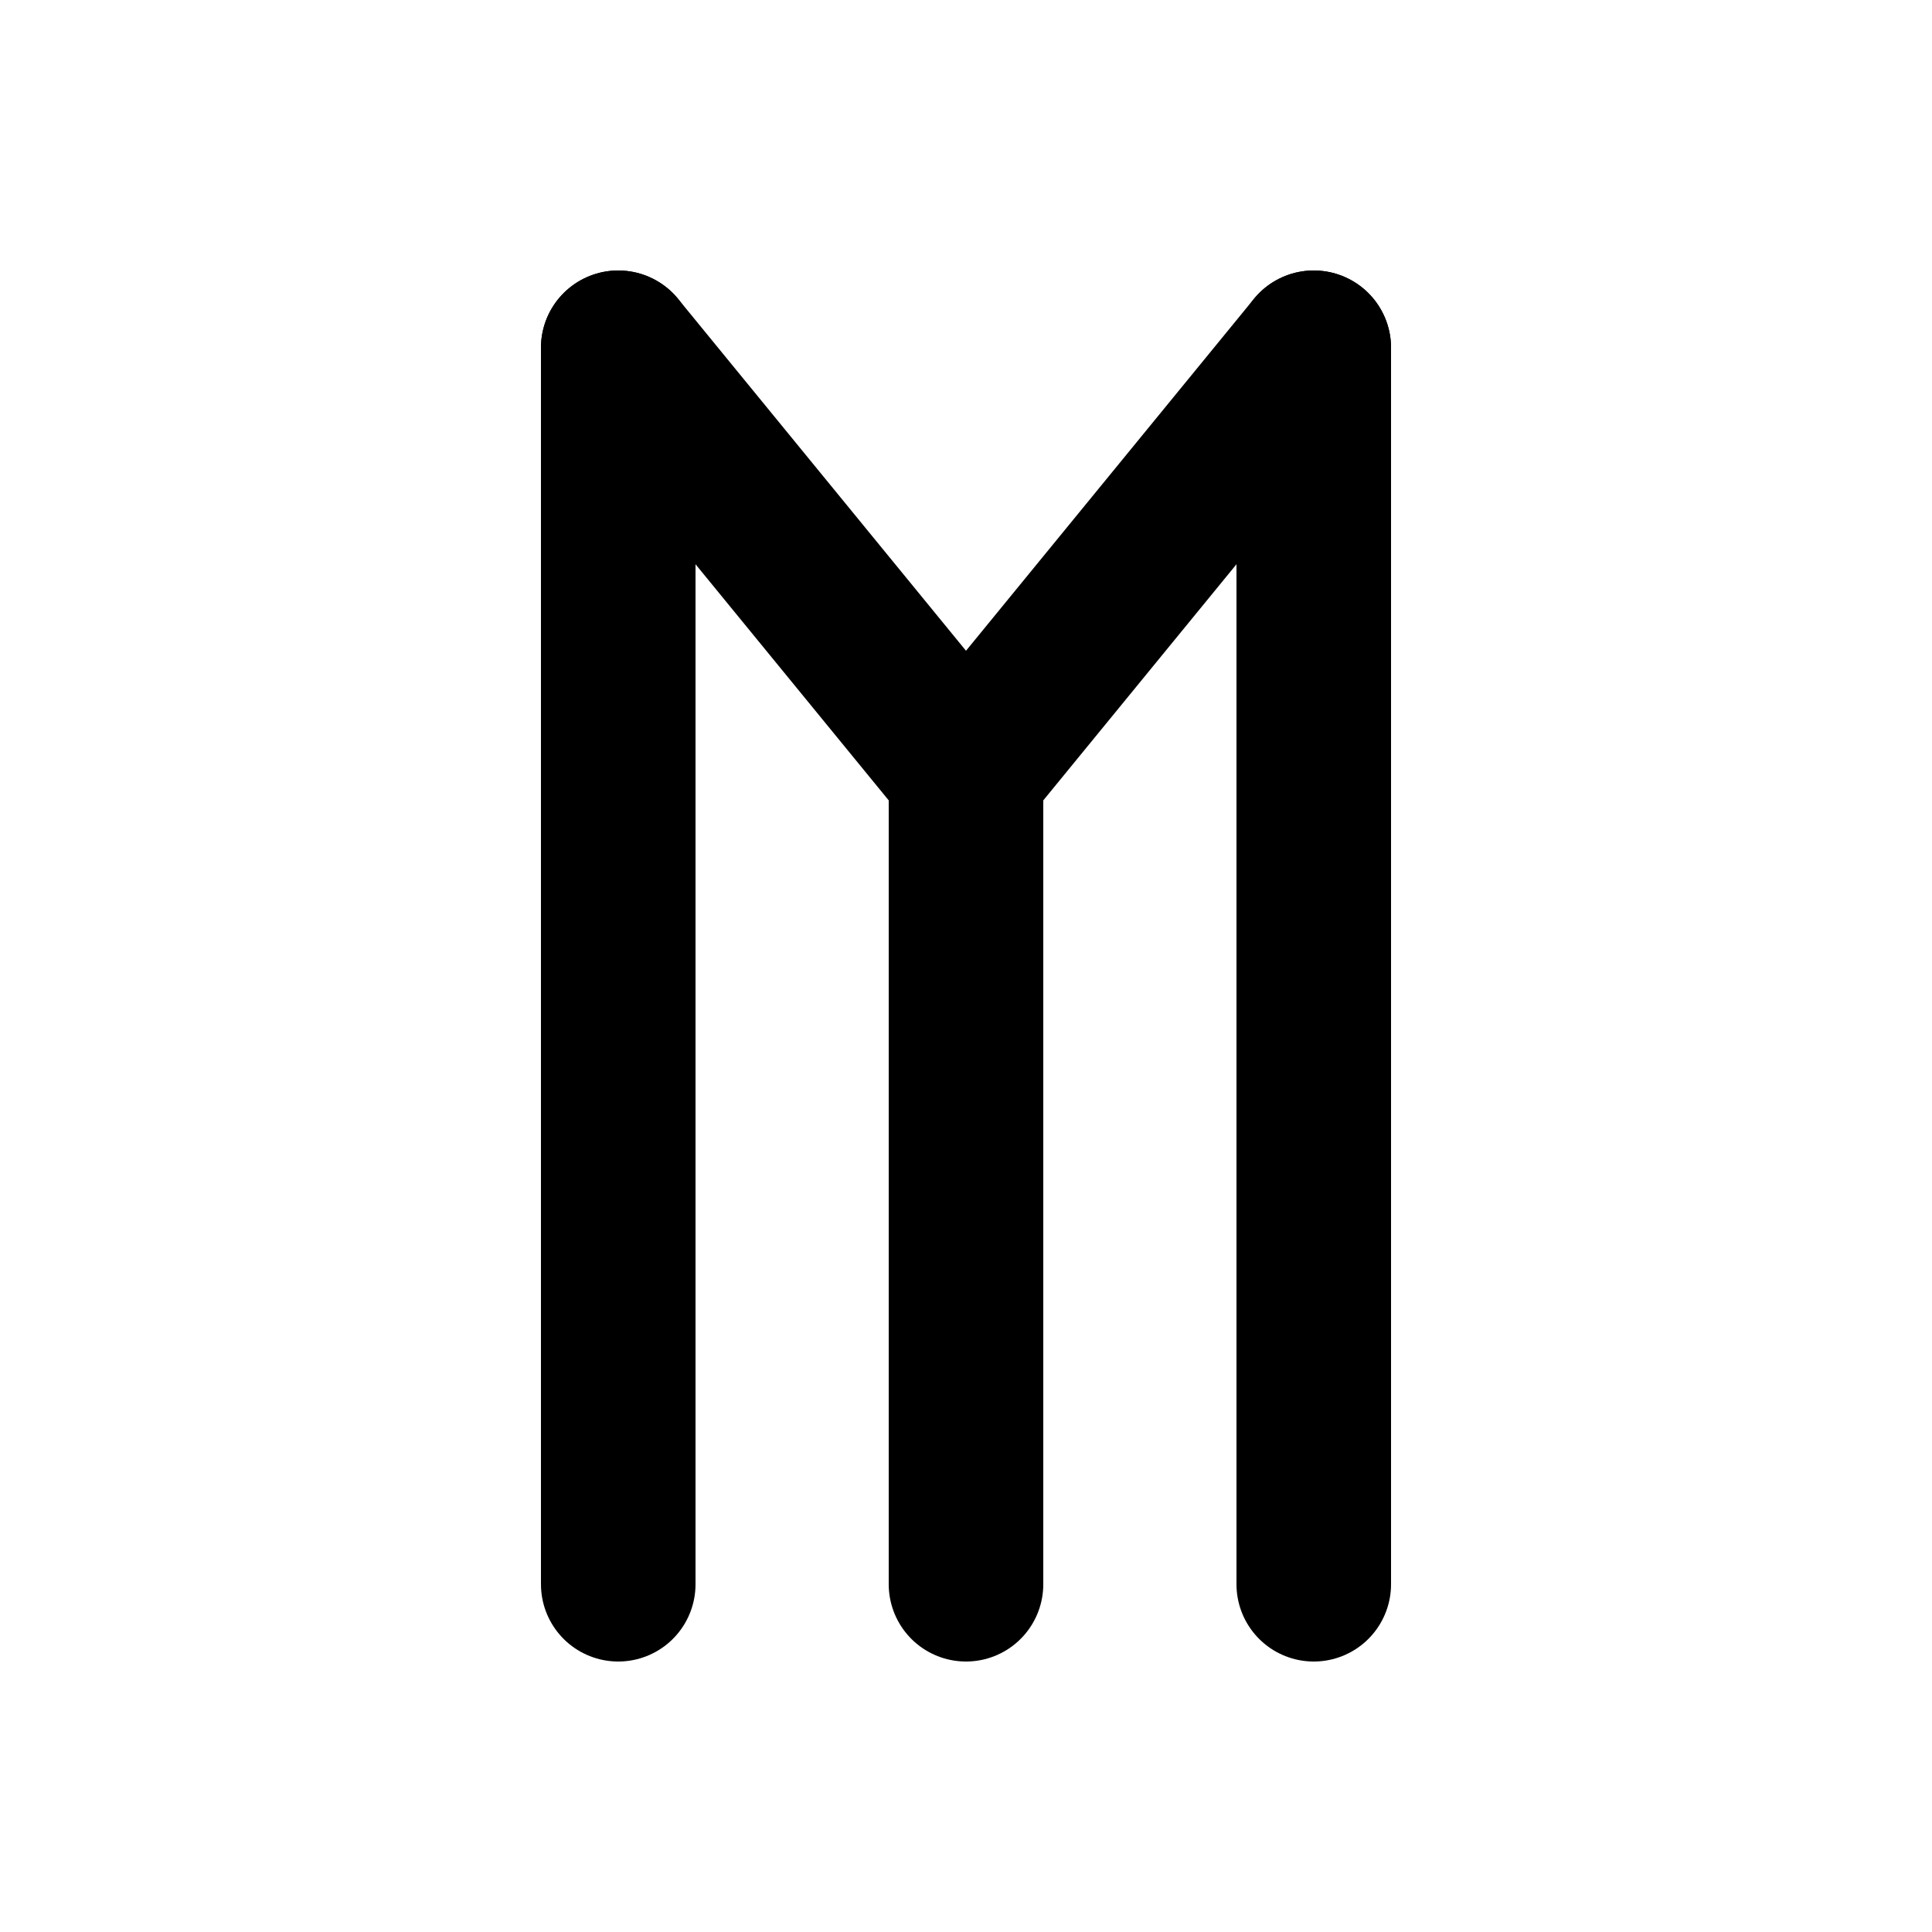
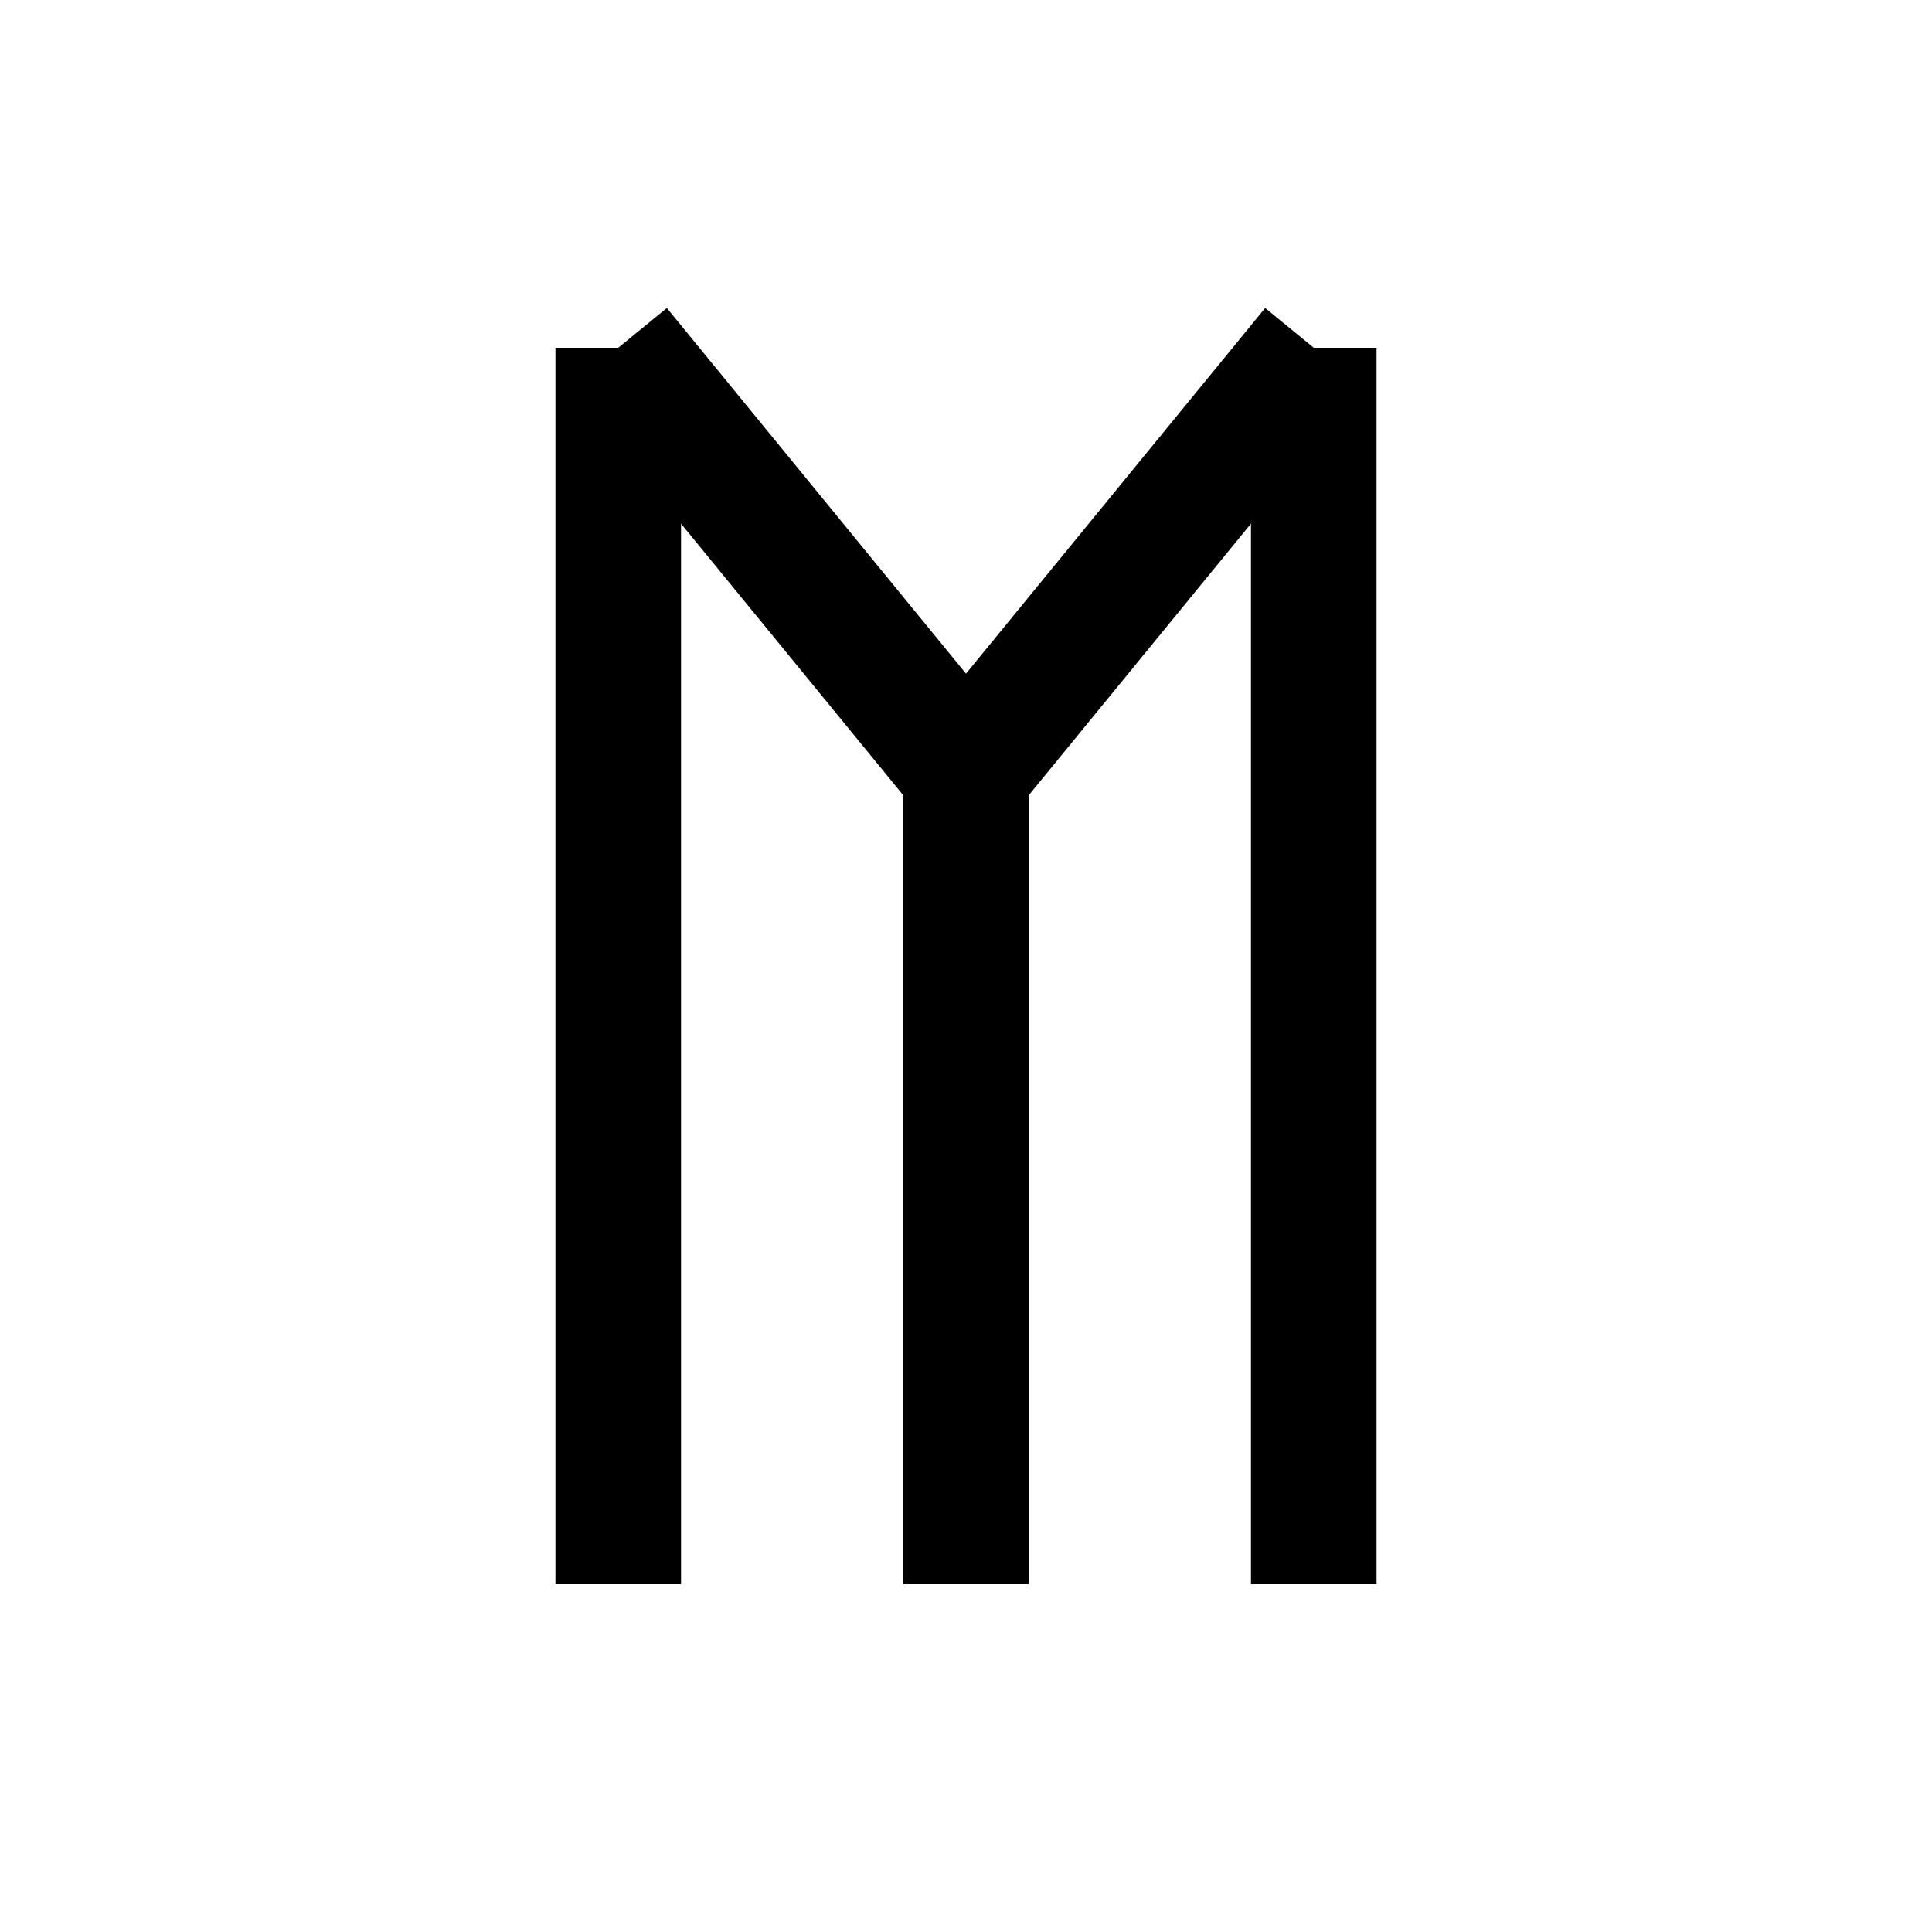
<svg xmlns="http://www.w3.org/2000/svg" viewBox="0 0 100 100" aria-hidden="true">
-   <g fill="none" stroke="#000" stroke-width="8" stroke-linecap="round" stroke-linejoin="round">
+   <g fill="none" stroke="#000" stroke-width="6.5" stroke-linecap="butt" stroke-linejoin="miter" stroke-miterlimit="3">
    <path d="M32 18V82" />
    <path d="M68 18V82" />
    <path d="M32 18L50 40L68 18" />
    <path d="M50 40V82" />
  </g>
</svg>
